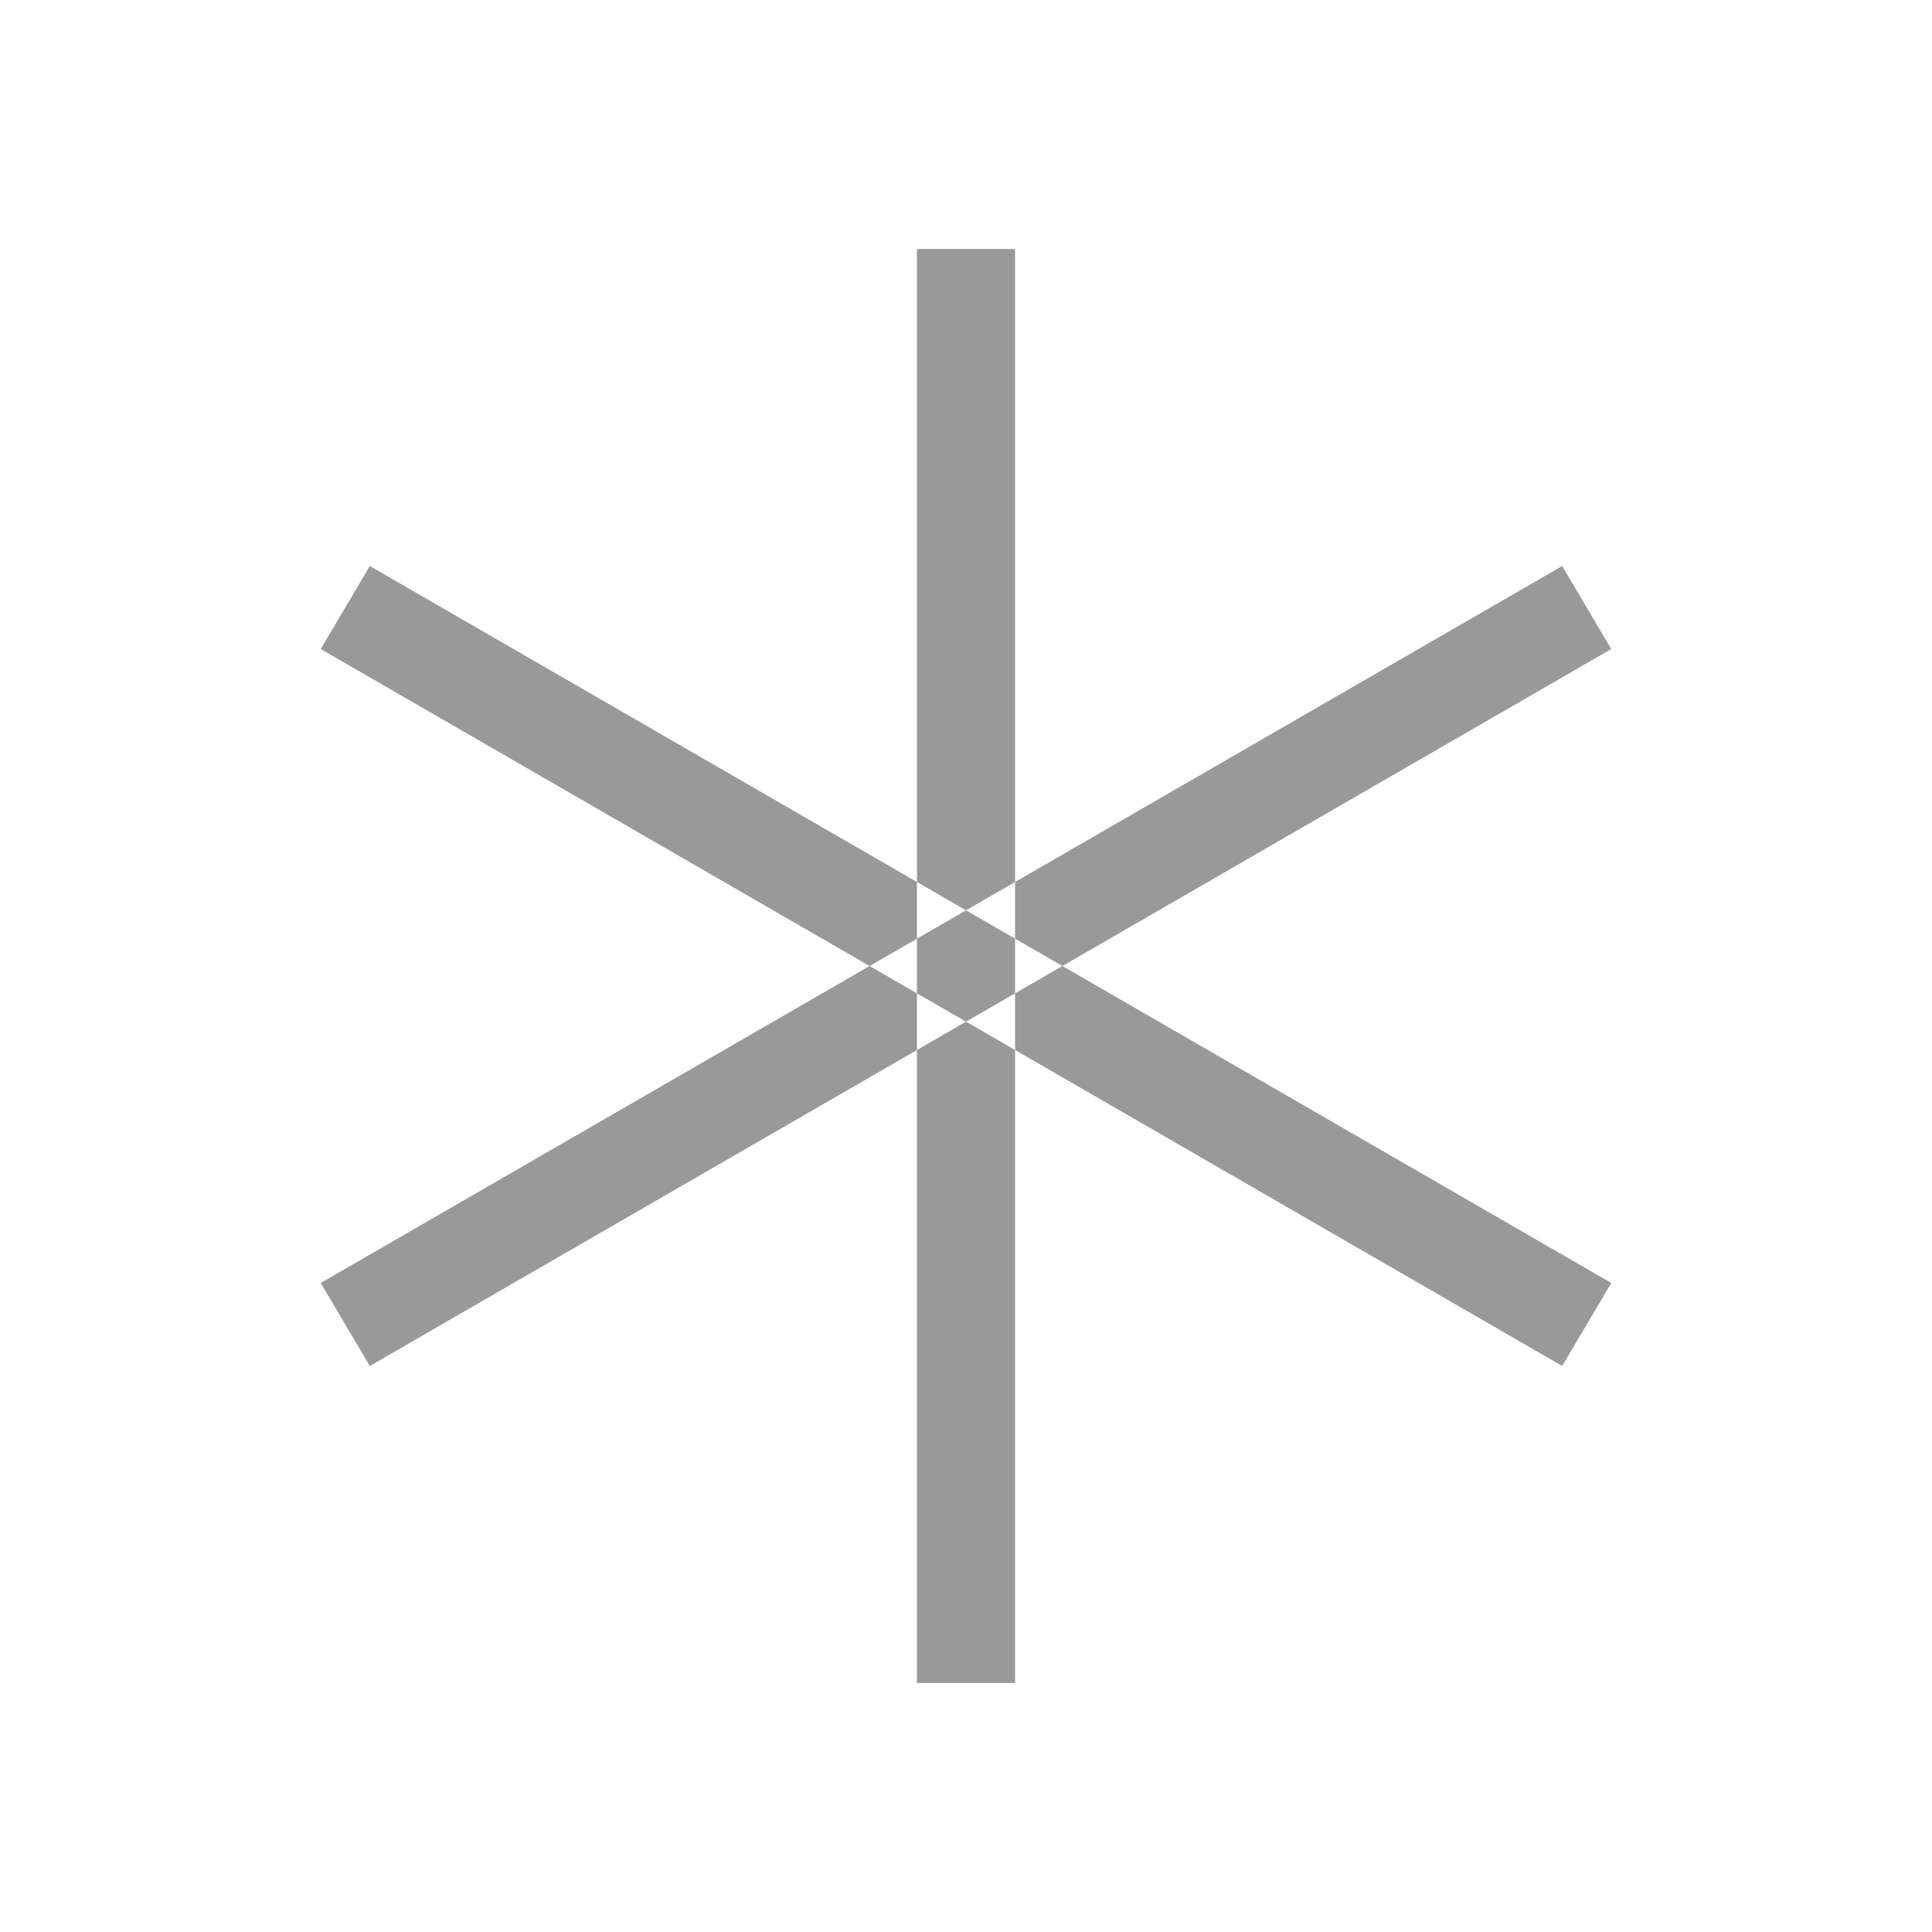
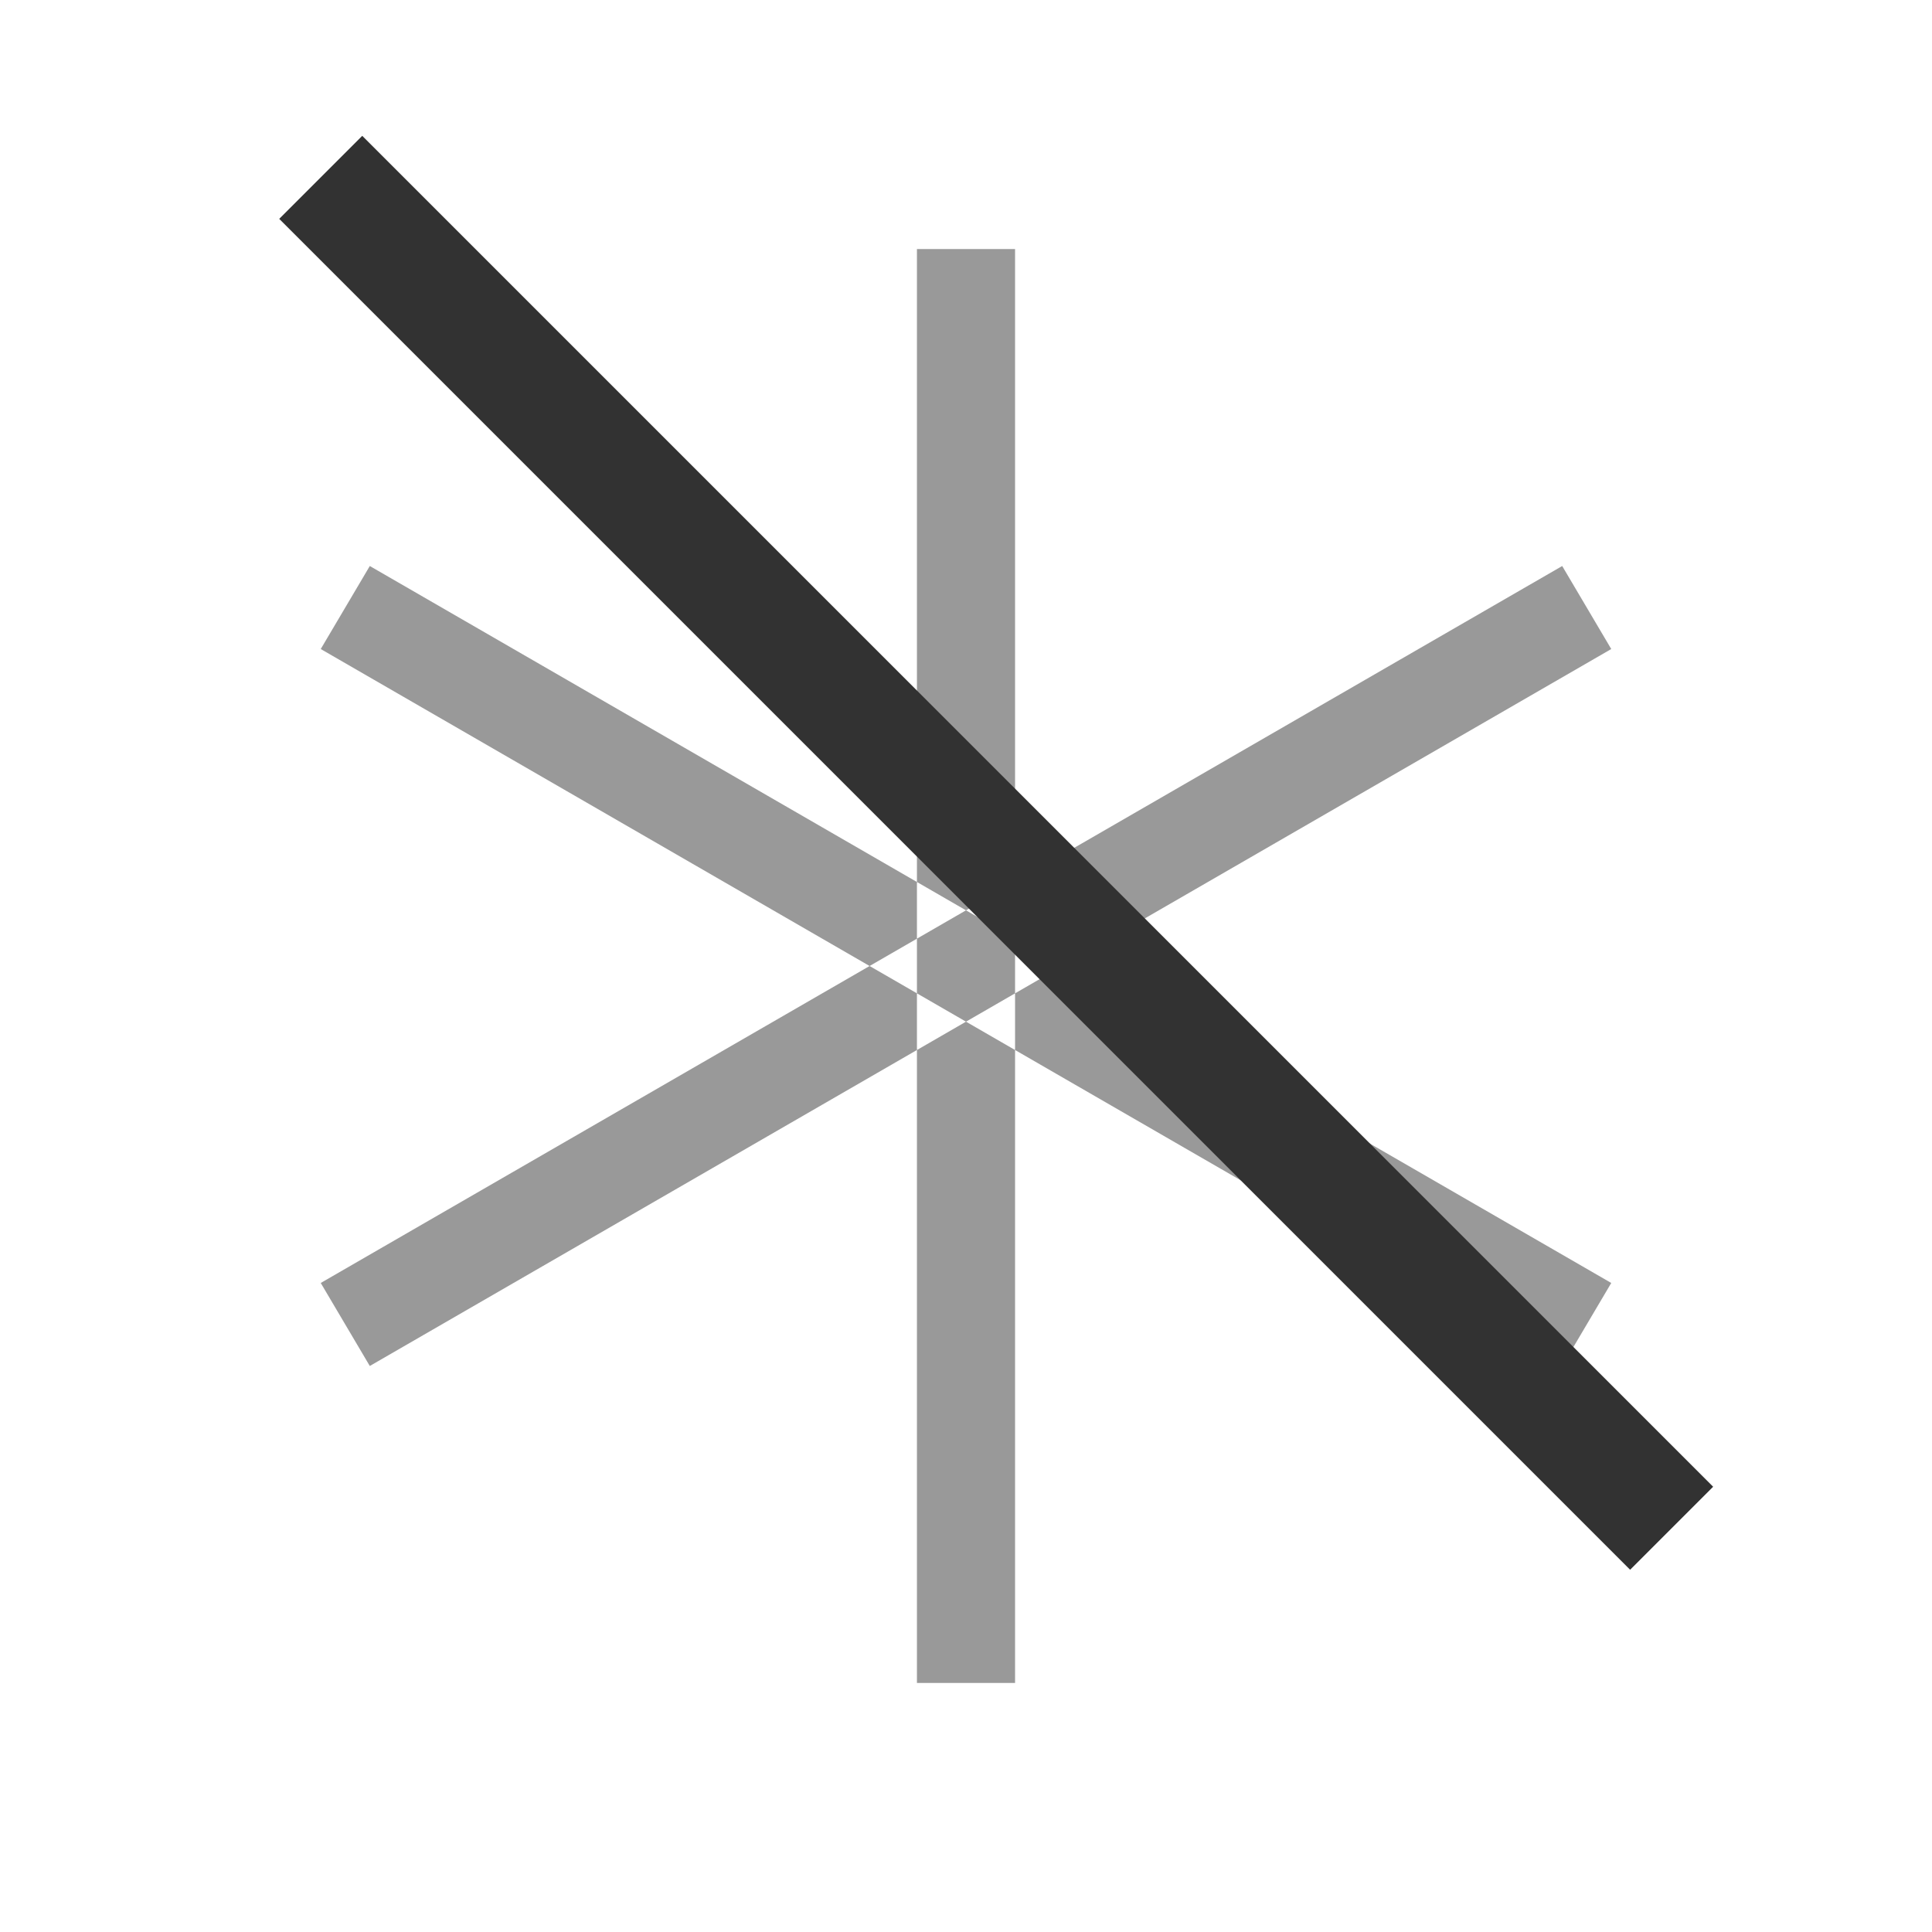
<svg xmlns="http://www.w3.org/2000/svg" viewBox="0 0 512 512" version="1.1">
  <path style="fill:#999999;fill-rule:evenodd" d="M 243,446 L 269,446 L 269,66 L 243,66 Z M 414,362 L 427,340 L 98,150 L 85,172 Z M 85,340 L 98,362 L 427,172 L 414,150 Z" />
+   <path style="fill:#323232;fill-rule:evenodd" d="M 74,58 96,36 454,394 432,416 Z" />
</svg>
